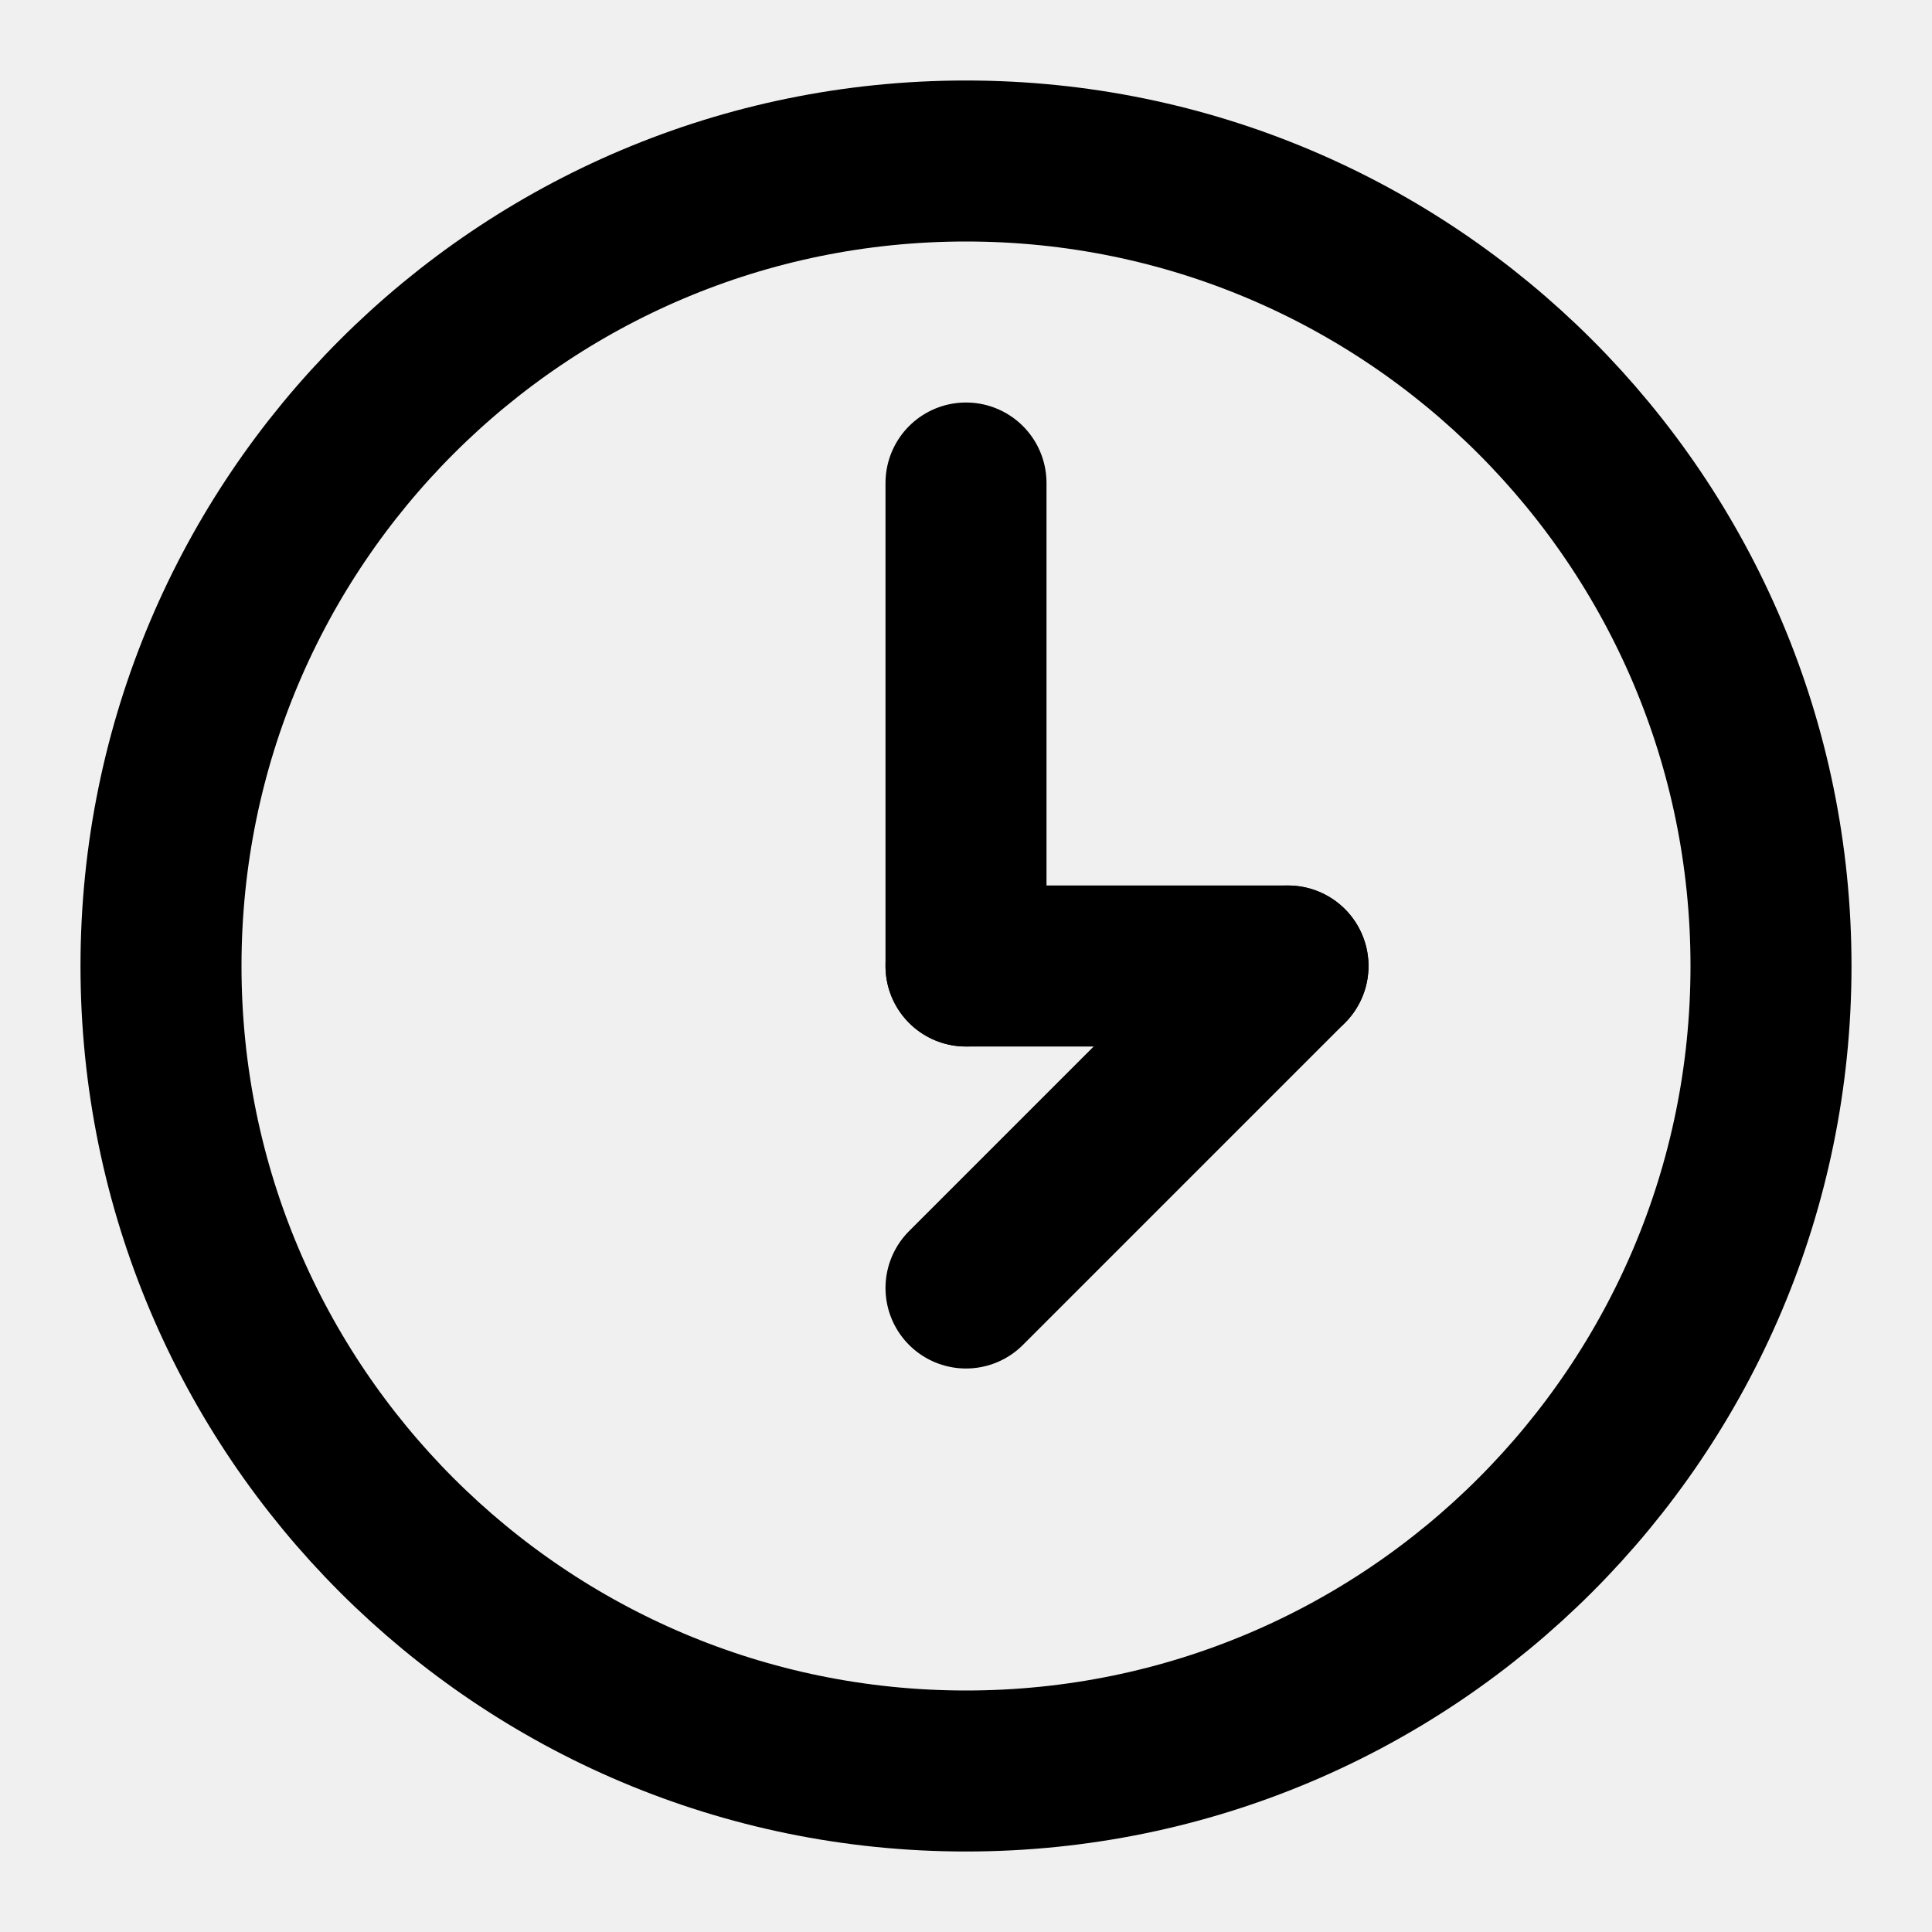
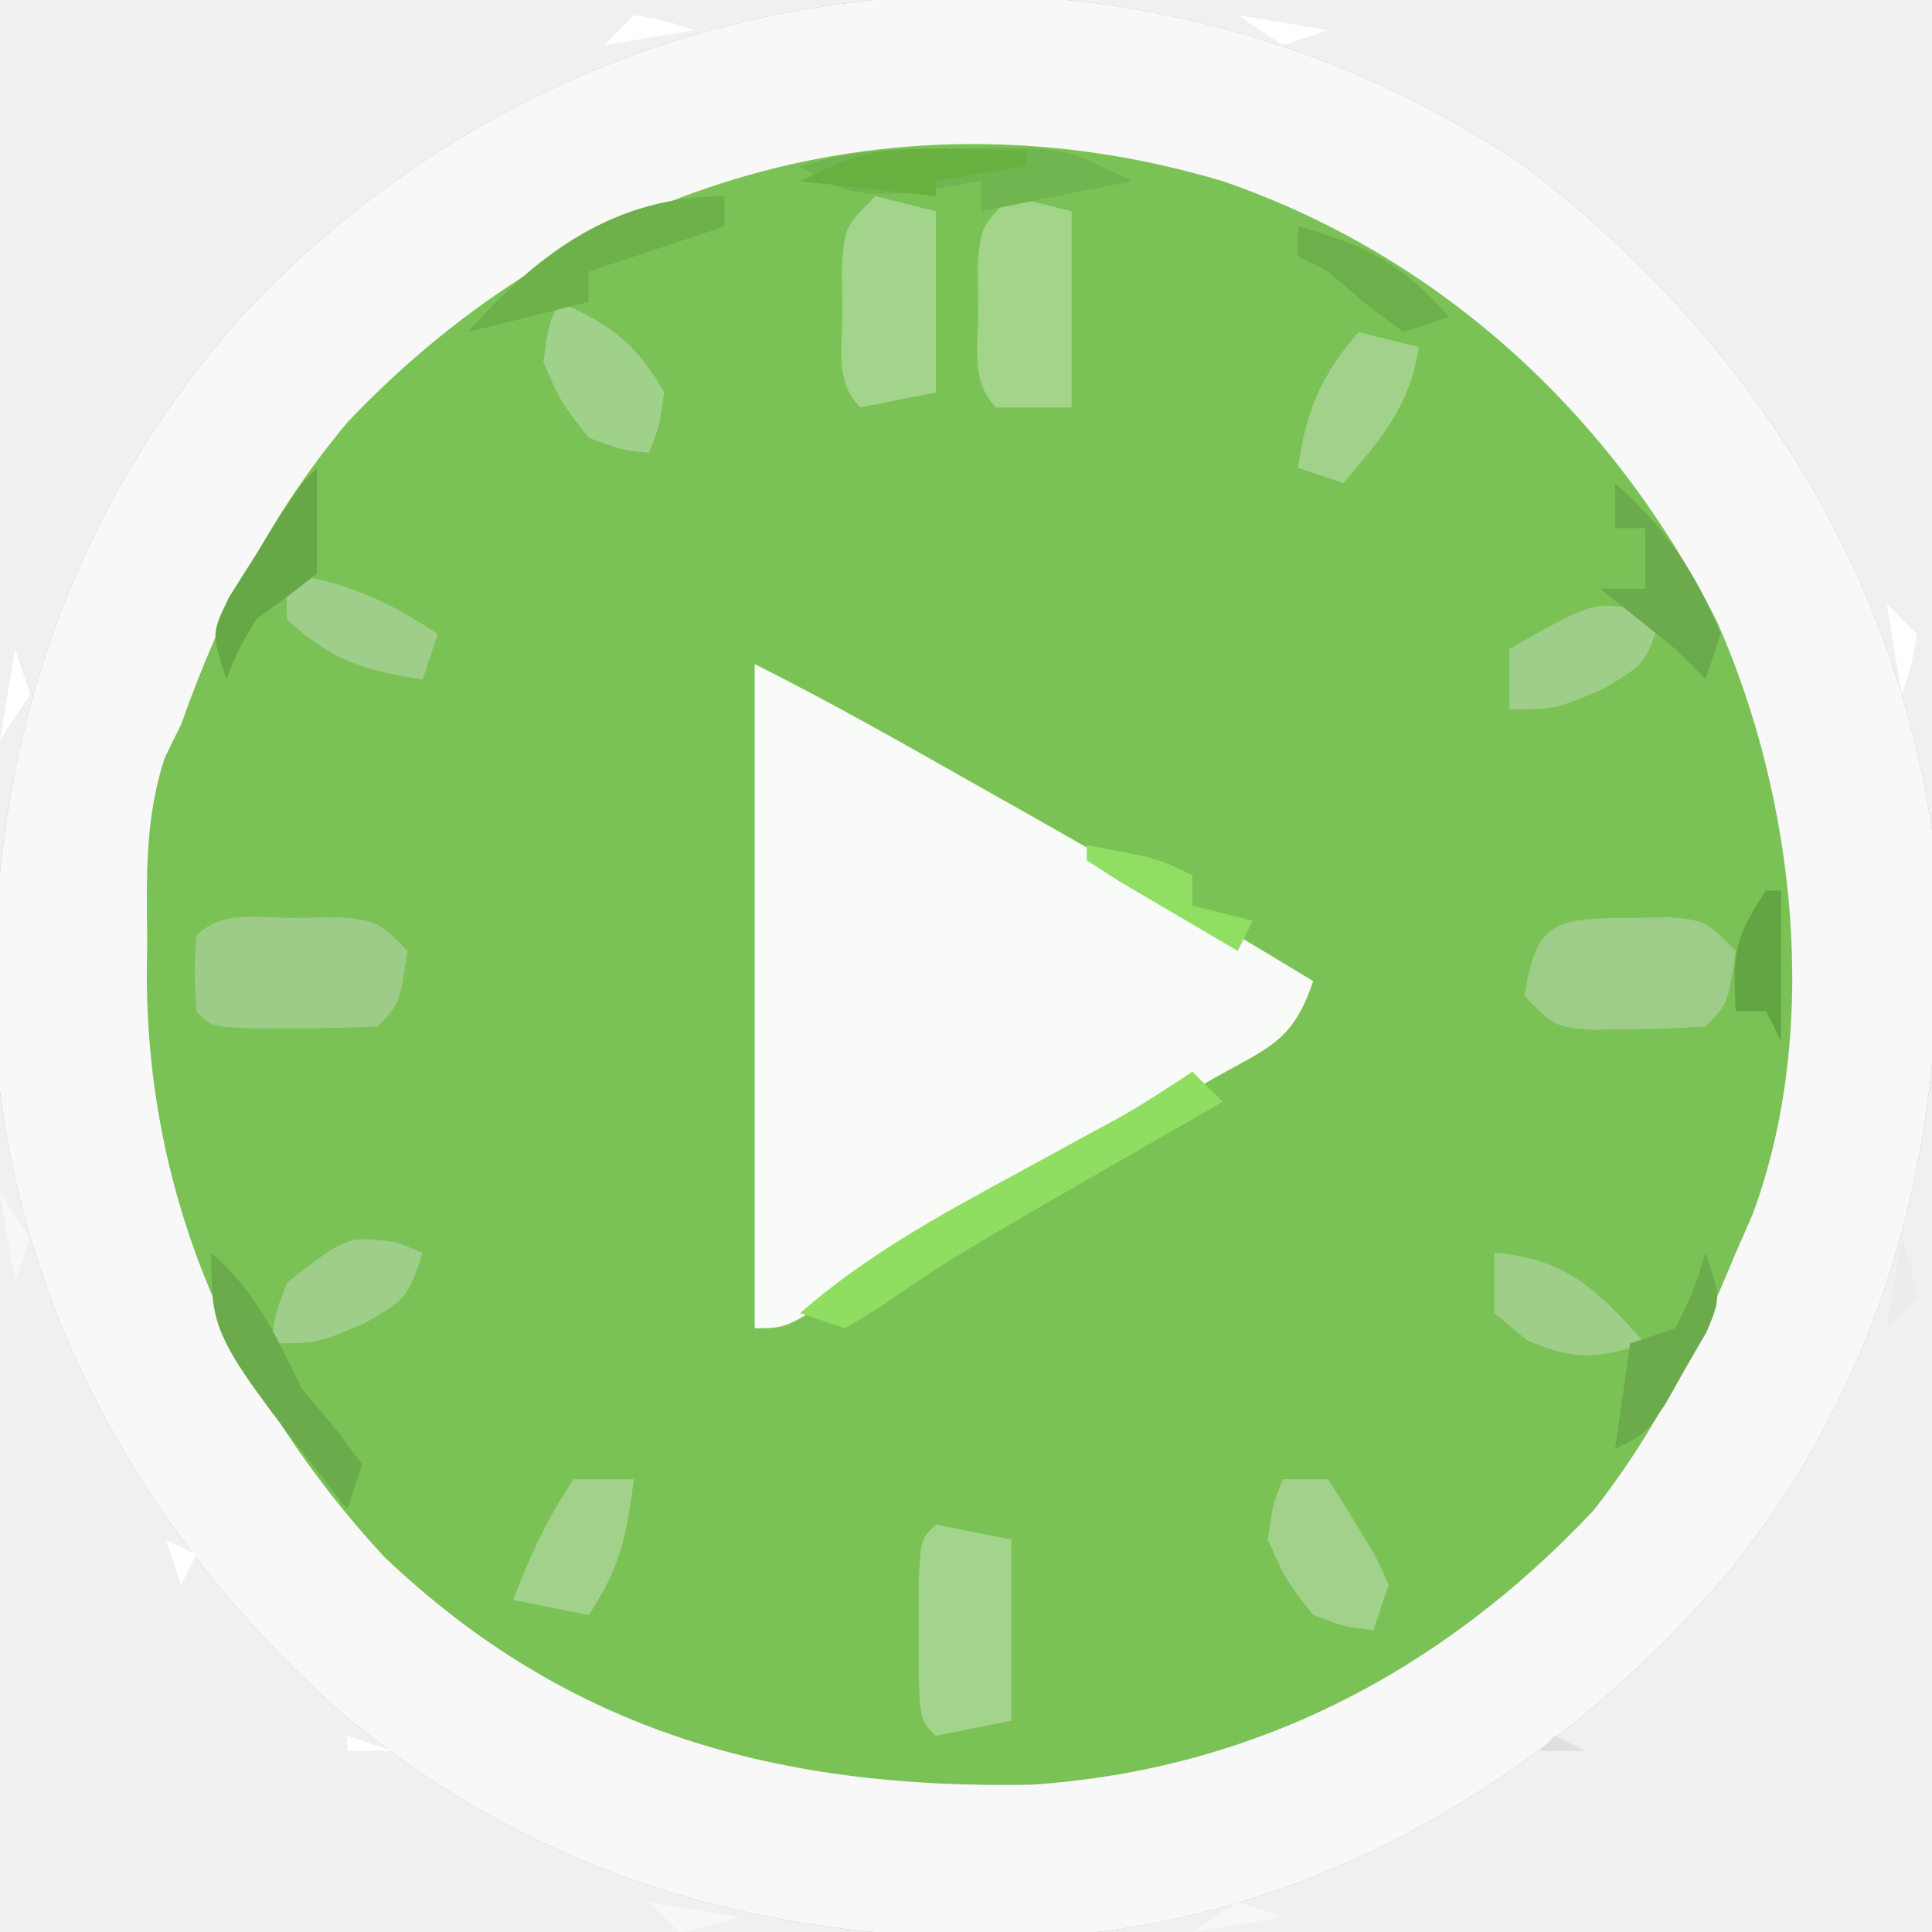
- <svg xmlns="http://www.w3.org/2000/svg" viewBox="0 0 24 24" fill="none" stroke="currentColor" stroke-width="2" stroke-linecap="round" stroke-linejoin="round">
-   <circle cx="12" cy="12" r="10" />
-   <line x1="12" y1="6" x2="12" y2="12" />
-   <line x1="16" y1="12" x2="12" y2="12" />
-   <line x1="16" y1="12" x2="12" y2="16" />
+ <svg xmlns="http://www.w3.org/2000/svg" version="1.1" width="128" height="128">
+   <path d="M0 0 C14.306 10.918 24.33 26.008 27 44 C28.611 61.846 24.998 79.04 13.453 93.23 C2.327 106.2 -12.736 115.622 -30.045 117.185 C-48.064 118.302 -64.861 114.065 -78.819 102.09 C-91.632 90.538 -100.24 75.186 -101.32 57.766 C-101.996 39.68 -96.967 23.245 -84.688 9.625 C-62.344 -14.044 -27.075 -18.208 0 0 Z " fill="#7BC256" transform="translate(101,11)" />
+   <path d="M0 0 C14.306 10.918 24.33 26.008 27 44 C28.611 61.846 24.998 79.04 13.453 93.23 C2.327 106.2 -12.736 115.622 -30.045 117.185 C-48.064 118.302 -64.861 114.065 -78.819 102.09 C-91.632 90.538 -100.24 75.186 -101.32 57.766 C-101.996 39.68 -96.967 23.245 -84.688 9.625 C-62.344 -14.044 -27.075 -18.208 0 0 Z M-78 17 C-83.123 23.153 -86.338 29.494 -89 37 C-89.36 37.731 -89.719 38.462 -90.09 39.215 C-91.404 43.236 -91.289 47.048 -91.25 51.25 C-91.258 52.058 -91.265 52.866 -91.273 53.699 C-91.227 68.359 -85.498 81.38 -75.562 92.125 C-63.337 103.798 -49.32 107.545 -32.699 107.242 C-17.992 106.279 -5.514 99.779 4.555 89.094 C8.737 83.802 11.429 78.233 14 72 C14.36 71.181 14.719 70.363 15.09 69.52 C19.664 57.273 17.948 41.935 12.781 30.242 C5.952 16.621 -5.51 5.98 -20 1 C-41.464 -5.399 -62.826 0.972 -78 17 Z " fill="#F7F8F7" transform="translate(101,11)" />
+   <path d="M0 0 C5.145 2.573 10.119 5.417 15.125 8.25 C16.618 9.091 16.618 9.091 18.141 9.949 C24.487 13.537 30.769 17.215 37 21 C35.677 24.969 34.104 25.37 30.496 27.398 C29.362 28.043 28.229 28.688 27.061 29.352 C25.853 30.026 24.645 30.701 23.438 31.375 C21.101 32.692 18.768 34.014 16.434 35.336 C15.325 35.961 14.216 36.586 13.074 37.229 C10.431 38.752 7.851 40.331 5.285 41.977 C2 44 2 44 0 44 C0 29.48 0 14.96 0 0 Z " fill="#F8FBF7" transform="translate(50,44)" />
+   <path d="M0 0 C0.989 -0.014 1.977 -0.028 2.996 -0.043 C5.562 0.188 5.562 0.188 7.562 2.188 C7.027 5.723 7.027 5.723 5.562 7.188 C3.731 7.286 1.896 7.317 0.062 7.312 C-0.938 7.315 -1.938 7.318 -2.969 7.32 C-5.438 7.188 -5.438 7.188 -6.438 6.188 C-6.562 3.688 -6.562 3.688 -6.438 1.188 C-4.699 -0.551 -2.359 0.015 0 0 Z " fill="#9CCC87" transform="translate(19.4375,60.8125)" />
+   <path d="M0 0 C0.896 -0.014 1.792 -0.028 2.715 -0.043 C5.062 0.188 5.062 0.188 7.062 2.188 C6.527 5.723 6.527 5.723 5.062 7.188 C3.42 7.312 1.772 7.363 0.125 7.375 C-0.771 7.389 -1.667 7.403 -2.59 7.418 C-4.938 7.188 -4.938 7.188 -6.938 5.188 C-6.175 0.158 -4.85 0.035 0 0 Z " fill="#9DCD88" transform="translate(107.9375,60.8125)" />
+   <path d="M0 0 C1.65 0.33 3.3 0.66 5 1 C5 4.96 5 8.92 5 13 C3.35 13.33 1.7 13.66 0 14 C-1 13 -1 13 -1.133 10.312 C-1.13 9.219 -1.128 8.126 -1.125 7 C-1.128 5.907 -1.13 4.814 -1.133 3.688 C-1 1 -1 1 0 0 Z " fill="#A3D48B" transform="translate(62,101)" />
+   <path d="M0 0 C1.32 0.33 2.64 0.66 4 1 C4 5.29 4 9.58 4 14 C2.35 14 0.7 14 -1 14 C-2.738 12.262 -2.172 9.921 -2.188 7.562 C-2.202 6.574 -2.216 5.585 -2.23 4.566 C-2 2 -2 2 0 0 Z " fill="#A2D48A" transform="translate(67,13)" />
+   <path d="M0 0 C1.32 0.33 2.64 0.66 4 1 C4 4.96 4 8.92 4 13 C2.35 13.33 0.7 13.66 -1 14 C-2.738 12.262 -2.172 9.921 -2.188 7.562 C-2.202 6.574 -2.216 5.585 -2.23 4.566 C-2 2 -2 2 0 0 Z " fill="#A3D48B" transform="translate(58,13)" />
+   <path d="M0 0 C0.66 0.66 1.32 1.32 2 2 C1.456 2.312 0.912 2.625 0.351 2.946 C-2.142 4.379 -4.634 5.814 -7.125 7.25 C-7.981 7.741 -8.837 8.232 -9.719 8.738 C-13.387 10.854 -16.989 12.95 -20.43 15.422 C-21.702 16.203 -21.702 16.203 -23 17 C-23.99 16.67 -24.98 16.34 -26 16 C-21.656 12.219 -16.911 9.599 -11.875 6.875 C-10.268 5.998 -8.661 5.121 -7.055 4.242 C-6.348 3.859 -5.642 3.476 -4.914 3.082 C-3.23 2.13 -1.609 1.072 0 0 Z " fill="#90DE61" transform="translate(79,71)" />
+   <path d="M0 0 C1.217 -0.014 2.434 -0.028 3.688 -0.043 C7 0.188 7 0.188 11 2.188 C7.7 2.848 4.4 3.507 1 4.188 C1 3.527 1 2.868 1 2.188 C-0.856 2.497 -0.856 2.497 -2.75 2.812 C-6.119 3.249 -8.128 3.222 -11 1.188 C-7.329 0.04 -3.83 0.02 0 0 Z " fill="#71B550" transform="translate(64,9.8125)" />
+   <path d="M0 0 C3.337 1.381 5.223 2.82 7 6 C6.688 8.25 6.688 8.25 6 10 C4.188 9.812 4.188 9.812 2 9 C0.188 6.688 0.188 6.688 -1 4 C-0.688 1.688 -0.688 1.688 0 0 Z " fill="#A0D18A" transform="translate(37,20)" />
+   <path d="M0 0 C0.99 0 1.98 0 3 0 C6.223 5.176 6.223 5.176 7 7 C6.67 7.99 6.34 8.98 6 10 C4.188 9.812 4.188 9.812 2 9 C0.188 6.688 0.188 6.688 -1 4 C-0.688 1.688 -0.688 1.688 0 0 Z " fill="#A1D18A" transform="translate(85,98)" />
+   <path d="M0 0 C1.32 0.33 2.64 0.66 4 1 C3.426 4.871 1.513 7.082 -1 10 C-1.99 9.67 -2.98 9.34 -4 9 C-3.469 5.179 -2.503 2.938 0 0 Z " fill="#A1D18A" transform="translate(90,22)" />
+   <path d="M0 0 C1.32 0 2.64 0 4 0 C3.502 3.735 3.125 5.812 1 9 C-0.65 8.67 -2.3 8.34 -4 8 C-2.875 5.028 -1.777 2.666 0 0 Z " fill="#A1D18A" transform="translate(38,98)" />
+   <path d="M0 0 C0.536 0.227 1.073 0.454 1.625 0.688 C0.625 3.688 0.625 3.688 -2.25 5.375 C-5.375 6.688 -5.375 6.688 -8.375 6.688 C-8.375 5.367 -8.375 4.048 -8.375 2.688 C-2.96 -0.389 -2.96 -0.389 0 0 Z " fill="#9ECE89" transform="translate(108.375,40.3125)" />
+   <path d="M0 0 C4.833 0.414 6.827 2.464 10 6 C6.757 7.019 5.373 7.158 2.188 5.812 C1.466 5.214 0.744 4.616 0 4 C0 2.68 0 1.36 0 0 Z " fill="#9FCE89" transform="translate(99,83)" />
+   <path d="M0 0 C0.557 0.227 1.114 0.454 1.688 0.688 C0.688 3.688 0.688 3.688 -2.188 5.375 C-5.312 6.688 -5.312 6.688 -8.312 6.688 C-8.125 4.875 -8.125 4.875 -7.312 2.688 C-3.312 -0.448 -3.312 -0.448 0 0 Z " fill="#9ECE8A" transform="translate(26.3125,82.3125)" />
+   <path d="M0 0 C3.958 0.565 6.666 1.809 10 4 C9.67 4.99 9.34 5.98 9 7 C5.224 6.476 2.776 5.673 0 3 C0 2.01 0 1.02 0 0 Z " fill="#9FCE8A" transform="translate(19,38)" />
+   <path d="M0 0 C0 0.66 0 1.32 0 2 C-4.455 3.485 -4.455 3.485 -9 5 C-9 5.66 -9 6.32 -9 7 C-11.64 7.66 -14.28 8.32 -17 9 C-12.301 3.714 -7.262 0 0 0 Z " fill="#6EB14B" transform="translate(48,13)" />
+   <path d="M0 0 C2.988 2.561 4.258 5.515 6 9 C7.114 10.33 7.114 10.33 8.25 11.688 C8.828 12.451 9.405 13.214 10 14 C9.67 14.99 9.34 15.98 9 17 C0 5.524 0 5.524 0 0 Z " fill="#6BAB4C" transform="translate(14,83)" />
+   <path d="M0 0 C3.329 2.984 5.321 5.846 7 10 C6.67 10.99 6.34 11.98 6 13 C5.34 12.34 4.68 11.68 4 11 C2.341 9.657 0.675 8.323 -1 7 C-0.01 7 0.98 7 2 7 C2 5.68 2 4.36 2 3 C1.34 3 0.68 3 0 3 C0 2.01 0 1.02 0 0 Z " fill="#6BAB4D" transform="translate(107,32)" />
+   <path d="M0 0 C1 3 1 3 0.074 5.227 C-0.383 6.018 -0.841 6.81 -1.312 7.625 C-1.987 8.82 -1.987 8.82 -2.676 10.039 C-4 12 -4 12 -6 13 C-5.67 10.69 -5.34 8.38 -5 6 C-4.01 5.67 -3.02 5.34 -2 5 C-0.781 2.496 -0.781 2.496 0 0 Z " fill="#6BAB4C" transform="translate(113,83)" />
+   <path d="M0 0 C0 2.333 0 4.667 0 7 C-1.301 8.041 -2.638 9.039 -4 10 C-5.252 12.083 -5.252 12.083 -6 14 C-7 11 -7 11 -5.82 8.555 C-4.981 7.228 -4.981 7.228 -4.125 5.875 C-3.571 4.986 -3.016 4.096 -2.445 3.18 C-1 1 -1 1 0 0 Z " fill="#66A846" transform="translate(21,31)" />
+   <path d="M0 0 C0.985 0.018 1.97 0.036 2.984 0.055 C4.106 0.089 4.106 0.089 5.25 0.125 C5.25 0.455 5.25 0.785 5.25 1.125 C3.27 1.455 1.29 1.785 -0.75 2.125 C-0.75 2.455 -0.75 2.785 -0.75 3.125 C-3.72 2.795 -6.69 2.465 -9.75 2.125 C-5.762 0.131 -4.279 -0.102 0 0 Z " fill="#68B140" transform="translate(62.75,9.875)" />
+   <path d="M0 0 C4.431 1.208 6.981 2.517 10 6 C9.01 6.33 8.02 6.66 7 7 C4.438 5.125 4.438 5.125 2 3 C1.34 2.67 0.68 2.34 0 2 C0 1.34 0 0.68 0 0 Z " fill="#6DB04B" transform="translate(86,15)" />
+   <path d="M0 0 C0.33 0 0.66 0 1 0 C1 3.3 1 6.6 1 10 C0.67 9.34 0.34 8.68 0 8 C-0.66 8 -1.32 8 -2 8 C-2.201 4.284 -2.152 3.228 0 0 Z " fill="#62A542" transform="translate(117,59)" />
+   <path d="M0 0 C4.75 0.875 4.75 0.875 7 2 C7 2.66 7 3.32 7 4 C8.32 4.33 9.64 4.66 11 5 C10.67 5.66 10.34 6.32 10 7 C8.331 6.025 6.665 5.045 5 4.062 C4.072 3.517 3.144 2.972 2.188 2.41 C1.466 1.945 0.744 1.479 0 1 C0 0.67 0 0.34 0 0 Z " fill="#91DF62" transform="translate(72,56)" />
+   <path d="M0 0 C2.97 0.495 2.97 0.495 6 1 C4.125 1.625 4.125 1.625 2 2 C1.34 1.34 0.68 0.68 0 0 Z " fill="#F7F7F7" transform="translate(43,126)" />
+   <path d="M0 0 C0.99 0.33 1.98 0.66 3 1 C1.02 1.33 -0.96 1.66 -3 2 C-2.01 1.34 -1.02 0.68 0 0 Z " fill="#F7F7F7" transform="translate(82,126)" />
+   <path d="M0 0 C0.625 1.875 0.625 1.875 1 4 C0.34 4.66 -0.32 5.32 -1 6 C-0.67 4.02 -0.34 2.04 0 0 Z " fill="#ECECEC" transform="translate(126,82)" />
+   <path d="M0 0 C0.99 1.485 0.99 1.485 2 3 C1.67 3.99 1.34 4.98 1 6 C0.67 4.02 0.34 2.04 0 0 Z " fill="#F7F7F7" transform="translate(0,79)" />
+   <path d="M0 0 C0.33 0.99 0.66 1.98 1 3 C0.34 3.99 -0.32 4.98 -1 6 C-0.67 4.02 -0.34 2.04 0 0 Z " fill="#FFFFFF" transform="translate(1,43)" />
+   <path d="M0 0 C0.66 0.66 1.32 1.32 2 2 C1.625 4.125 1.625 4.125 1 6 C0.67 4.02 0.34 2.04 0 0 Z " fill="#FFFFFF" transform="translate(125,40)" />
+   <path d="M0 0 C2.97 0.495 2.97 0.495 6 1 C5.01 1.33 4.02 1.66 3 2 C2.01 1.34 1.02 0.68 0 0 Z " fill="#FFFFFF" transform="translate(82,1)" />
+   <path d="M0 0 C2.125 0.375 2.125 0.375 4 1 C2.02 1.33 0.04 1.66 -2 2 C-1.34 1.34 -0.68 0.68 0 0 Z " fill="#FFFFFF" transform="translate(42,1)" />
+   <path d="M0 0 C0.66 0.33 1.32 0.66 2 1 C1.01 1 0.02 1 -1 1 C-0.67 0.67 -0.34 0.34 0 0 Z " fill="#DFDFDF" transform="translate(103,115)" />
+   <path d="M0 0 C0.99 0.33 1.98 0.66 3 1 C2.01 1 1.02 1 0 1 C0 0.67 0 0.34 0 0 Z " fill="#FFFFFF" transform="translate(23,115)" />
+   <path d="M0 0 C0.99 0.495 0.99 0.495 2 1 C1.67 1.66 1.34 2.32 1 3 C0.67 2.01 0.34 1.02 0 0 Z " fill="#FFFFFF" transform="translate(11,102)" />
+   <path d="M0 0 C0 3 0 3 0 3 Z " fill="#FFFFFF" transform="translate(12,23)" />
+   <path d="M0 0 C3 1 3 1 3 1 Z " fill="#EEEEEE" transform="translate(85,125)" />
+   <path d="M0 0 C3 1 3 1 3 1 Z " fill="#EEEEEE" transform="translate(40,125)" />
+   <path d="" fill="#EEEEEE" transform="translate(0,0)" />
+   <path d="" fill="#FFFFFF" transform="translate(0,0)" />
+   <path d="" fill="#FFFFFF" transform="translate(0,0)" />
+   <path d="" fill="#EEEEEE" transform="translate(0,0)" />
+   <path d="M0 0 C3 1 3 1 3 1 Z " fill="#FFFFFF" transform="translate(79,0)" />
+   <path d="M0 0 C3 1 3 1 3 1 Z " fill="#FFFFFF" transform="translate(46,0)" />
+   <path d="M0 0 C2 1 2 1 2 1 Z " fill="#FFFFFF" transform="translate(88,124)" />
+   <path d="M0 0 C2 1 2 1 2 1 Z " fill="#DFDFDF" transform="translate(38,124)" />
+   <path d="M0 0 C2 1 2 1 2 1 Z " fill="#FFFFFF" transform="translate(90,123)" />
+   <path d="M0 0 C2 1 2 1 2 1 Z " fill="#D4D4D4" transform="translate(36,123)" />
+   <path d="M0 0 C2 1 2 1 2 1 Z " fill="#FFFFFF" transform="translate(92,122)" />
+   <path d="M0 0 C2 1 2 1 2 1 Z " fill="#BFBFBF" transform="translate(34,122)" />
+   <path d="M0 0 C2 1 2 1 2 1 Z " fill="#D4D4D4" transform="translate(94,121)" />
+   <path d="M0 0 C2 1 2 1 2 1 Z " fill="#FFFFFF" transform="translate(32,121)" />
+   <path d="M0 0 C2 1 2 1 2 1 Z " fill="#E5E5E5" transform="translate(96,120)" />
+   <path d="M0 0 C2 1 2 1 2 1 Z " fill="#E5E5E5" transform="translate(30,120)" />
+   <path d="M0 0 C2 1 2 1 2 1 Z " fill="#FFFFFF" transform="translate(99,118)" />
+   <path d="M0 0 C2 1 2 1 2 1 Z " fill="#D4D4D4" transform="translate(27,118)" />
+   <path d="" fill="#FFFFFF" transform="translate(0,0)" />
+   <path d="" fill="#DFDFDF" transform="translate(0,0)" />
+   <path d="" fill="#FFFFFF" transform="translate(0,0)" />
+   <path d="" fill="#FFFFFF" transform="translate(0,0)" />
+   <path d="" fill="#E5E5E5" transform="translate(0,0)" />
+   <path d="" fill="#FFFFFF" transform="translate(0,0)" />
+   <path d="" fill="#FFFFFF" transform="translate(0,0)" />
+   <path d="" fill="#DFDFDF" transform="translate(0,0)" />
+   <path d="" fill="#BFBFBF" transform="translate(0,0)" />
+   <path d="" fill="#FFFFFF" transform="translate(0,0)" />
+   <path d="" fill="#D4D4D4" transform="translate(0,0)" />
+   <path d="" fill="#E5E5E5" transform="translate(0,0)" />
+   <path d="" fill="#DFDFDF" transform="translate(0,0)" />
+   <path d="" fill="#FFFFFF" transform="translate(0,0)" />
+   <path d="" fill="#FFFFFF" transform="translate(0,0)" />
+   <path d="" fill="#FFFFFF" transform="translate(0,0)" />
+   <path d="" fill="#FFFFFF" transform="translate(0,0)" />
+   <path d="" fill="#FFFFFF" transform="translate(0,0)" />
+   <path d="" fill="#FFFFFF" transform="translate(0,0)" />
+   <path d="" fill="#FFFFFF" transform="translate(0,0)" />
+   <path d="" fill="#FFFFFF" transform="translate(0,0)" />
+   <path d="" fill="#FFFFFF" transform="translate(0,0)" />
+   <path d="" fill="#FFFFFF" transform="translate(0,0)" />
+   <path d="" fill="#FFFFFF" transform="translate(0,0)" />
+   <path d="" fill="#FFFFFF" transform="translate(0,0)" />
+   <path d="" fill="#FFFFFF" transform="translate(0,0)" />
+   <path d="M0 0 C2 1 2 1 2 1 Z " fill="#FFFFFF" transform="translate(103,12)" />
+   <path d="M0 0 C2 1 2 1 2 1 Z " fill="#FFFFFF" transform="translate(23,12)" />
+   <path d="M0 0 C2 1 2 1 2 1 Z " fill="#FFFFFF" transform="translate(99,9)" />
+   <path d="M0 0 C2 1 2 1 2 1 Z " fill="#FFFFFF" transform="translate(27,9)" />
+   <path d="M0 0 C2 1 2 1 2 1 Z " fill="#FFFFFF" transform="translate(96,7)" />
+   <path d="M0 0 C2 1 2 1 2 1 Z " fill="#FFFFFF" transform="translate(30,7)" />
+   <path d="M0 0 C2 1 2 1 2 1 Z " fill="#FFFFFF" transform="translate(94,6)" />
+   <path d="M0 0 C2 1 2 1 2 1 Z " fill="#FFFFFF" transform="translate(32,6)" />
+   <path d="M0 0 C2 1 2 1 2 1 Z " fill="#FFFFFF" transform="translate(92,5)" />
+   <path d="M0 0 C2 1 2 1 2 1 Z " fill="#FFFFFF" transform="translate(34,5)" />
+   <path d="M0 0 C2 1 2 1 2 1 Z " fill="#FFFFFF" transform="translate(90,4)" />
+   <path d="M0 0 C2 1 2 1 2 1 Z " fill="#FFFFFF" transform="translate(36,4)" />
+   <path d="M0 0 C2 1 2 1 2 1 Z " fill="#FFFFFF" transform="translate(88,3)" />
+   <path d="M0 0 C2 1 2 1 2 1 Z " fill="#FFFFFF" transform="translate(38,3)" />
+   <path d="" fill="#FFFFFF" transform="translate(0,0)" />
+   <path d="" fill="#FFFFFF" transform="translate(0,0)" />
+   <path d="" fill="#CCCCCC" transform="translate(0,0)" />
+   <path d="" fill="#FFFFFF" transform="translate(0,0)" />
+   <path d="" fill="#FFFFFF" transform="translate(0,0)" />
+   <path d="" fill="#CCCCCC" transform="translate(0,0)" />
+   <path d="" fill="#FFFFFF" transform="translate(0,0)" />
+   <path d="" fill="#FFFFFF" transform="translate(0,0)" />
+   <path d="" fill="#FFFFFF" transform="translate(0,0)" />
+   <path d="" fill="#D5D5D5" transform="translate(0,0)" />
+   <path d="" fill="#FFFFFF" transform="translate(0,0)" />
+   <path d="" fill="#FFFFFF" transform="translate(0,0)" />
+   <path d="" fill="#FFFFFF" transform="translate(0,0)" />
+   <path d="" fill="#FFFFFF" transform="translate(0,0)" />
+   <path d="" fill="#FFFFFF" transform="translate(0,0)" />
+   <path d="" fill="#FFFFFF" transform="translate(0,0)" />
+   <path d="" fill="#FFFFFF" transform="translate(0,0)" />
+   <path d="" fill="#FFFFFF" transform="translate(0,0)" />
+   <path d="" fill="#FFFFFF" transform="translate(0,0)" />
+   <path d="" fill="#D5D5D5" transform="translate(0,0)" />
+   <path d="" fill="#FFFFFF" transform="translate(0,0)" />
+   <path d="" fill="#FFFFFF" transform="translate(0,0)" />
+   <path d="" fill="#FFFFFF" transform="translate(0,0)" />
+   <path d="" fill="#CCCCCC" transform="translate(0,0)" />
+   <path d="" fill="#FFFFFF" transform="translate(0,0)" />
+   <path d="" fill="#FFFFFF" transform="translate(0,0)" />
+   <path d="" fill="#FFFFFF" transform="translate(0,0)" />
+   <path d="" fill="#FFFFFF" transform="translate(0,0)" />
+   <path d="" fill="#FFFFFF" transform="translate(0,0)" />
+   <path d="" fill="#FFFFFF" transform="translate(0,0)" />
+   <path d="" fill="#FFFFFF" transform="translate(0,0)" />
+   <path d="" fill="#CCCCCC" transform="translate(0,0)" />
+   <path d="" fill="#FFFFFF" transform="translate(0,0)" />
+   <path d="" fill="#FFFFFF" transform="translate(0,0)" />
+   <path d="" fill="#FFFFFF" transform="translate(0,0)" />
+   <path d="" fill="#FFFFFF" transform="translate(0,0)" />
+   <path d="" fill="#FFFFFF" transform="translate(0,0)" />
+   <path d="" fill="#D5D5D5" transform="translate(0,0)" />
+   <path d="" fill="#FFFFFF" transform="translate(0,0)" />
+   <path d="" fill="#FFFFFF" transform="translate(0,0)" />
+   <path d="" fill="#FFFFFF" transform="translate(0,0)" />
+   <path d="" fill="#FFFFFF" transform="translate(0,0)" />
+   <path d="" fill="#FFFFFF" transform="translate(0,0)" />
+   <path d="" fill="#FFFFFF" transform="translate(0,0)" />
+   <path d="" fill="#FFFFFF" transform="translate(0,0)" />
+   <path d="" fill="#FFFFFF" transform="translate(0,0)" />
+   <path d="" fill="#FFFFFF" transform="translate(0,0)" />
+   <path d="" fill="#FFFFFF" transform="translate(0,0)" />
+   <path d="" fill="#FFFFFF" transform="translate(0,0)" />
+   <path d="" fill="#FFFFFF" transform="translate(0,0)" />
+   <path d="" fill="#FFFFFF" transform="translate(0,0)" />
+   <path d="" fill="#FFFFFF" transform="translate(0,0)" />
+   <path d="" fill="#FFFFFF" transform="translate(0,0)" />
+   <path d="" fill="#FFFFFF" transform="translate(0,0)" />
+   <path d="" fill="#FFFFFF" transform="translate(0,0)" />
+   <path d="" fill="#FFFFFF" transform="translate(0,0)" />
+   <path d="" fill="#FFFFFF" transform="translate(0,0)" />
+   <path d="" fill="#FFFFFF" transform="translate(0,0)" />
+   <path d="" fill="#FFFFFF" transform="translate(0,0)" />
+   <path d="" fill="#FFFFFF" transform="translate(0,0)" />
</svg>
